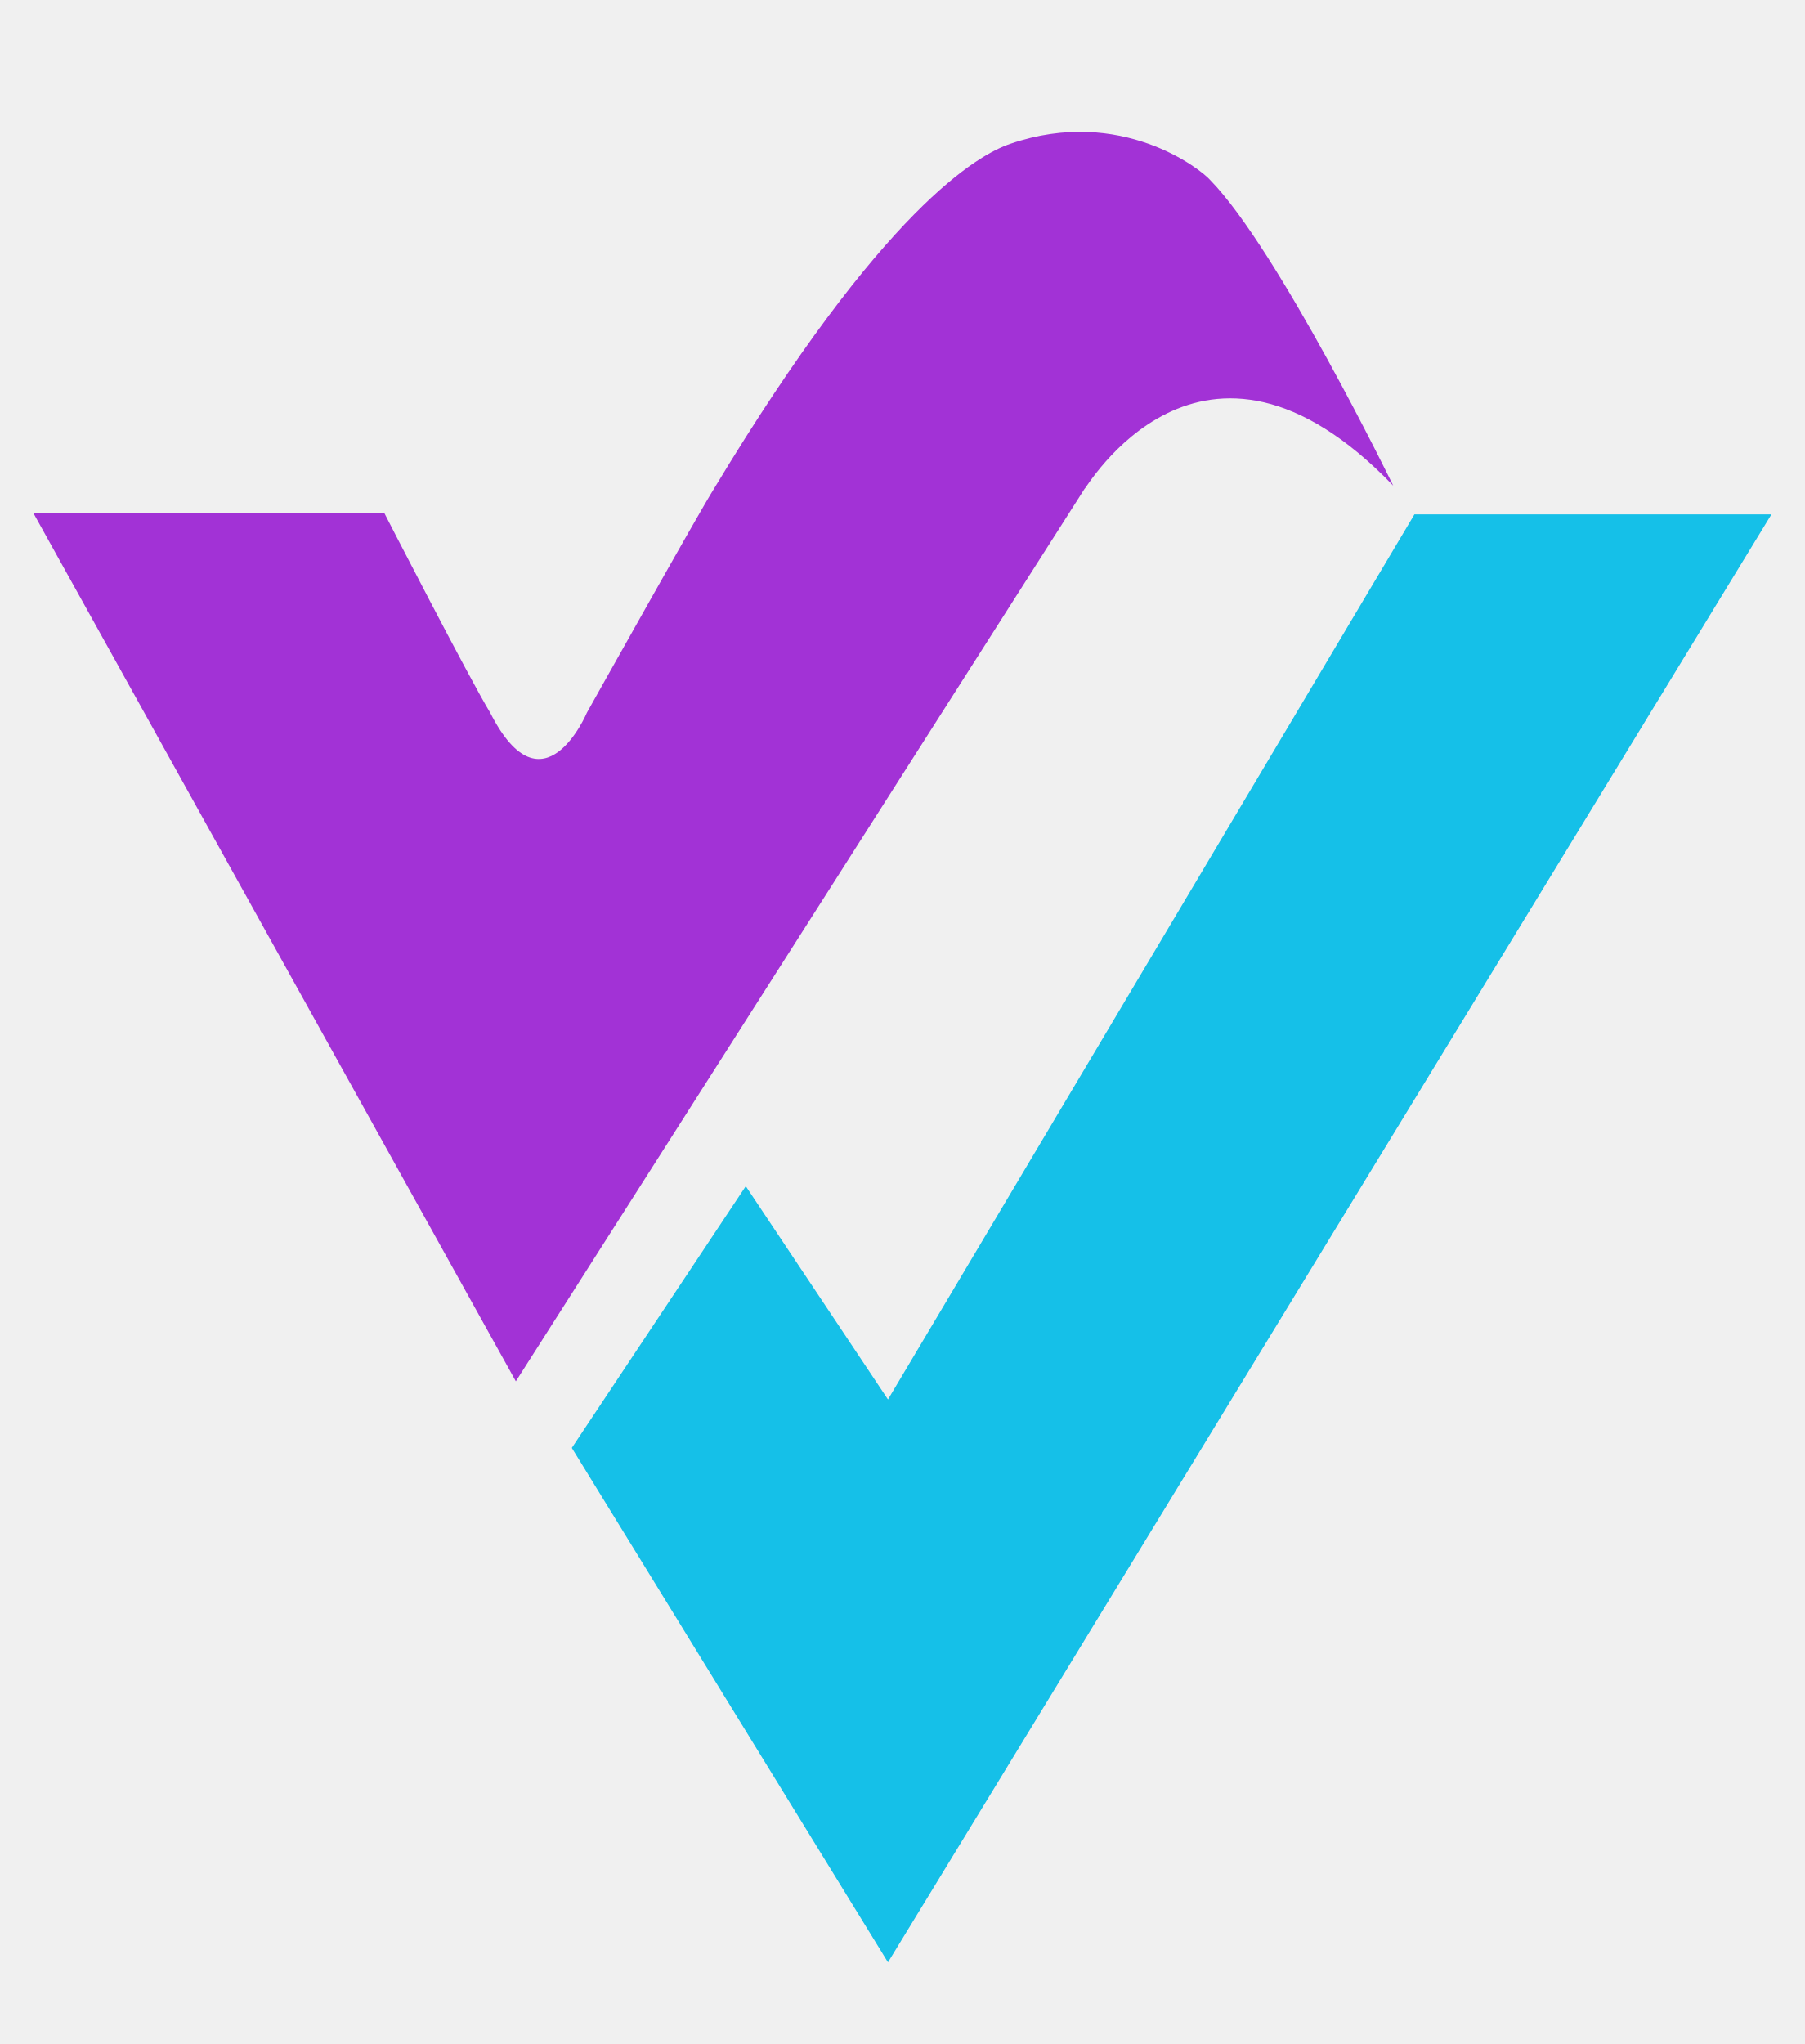
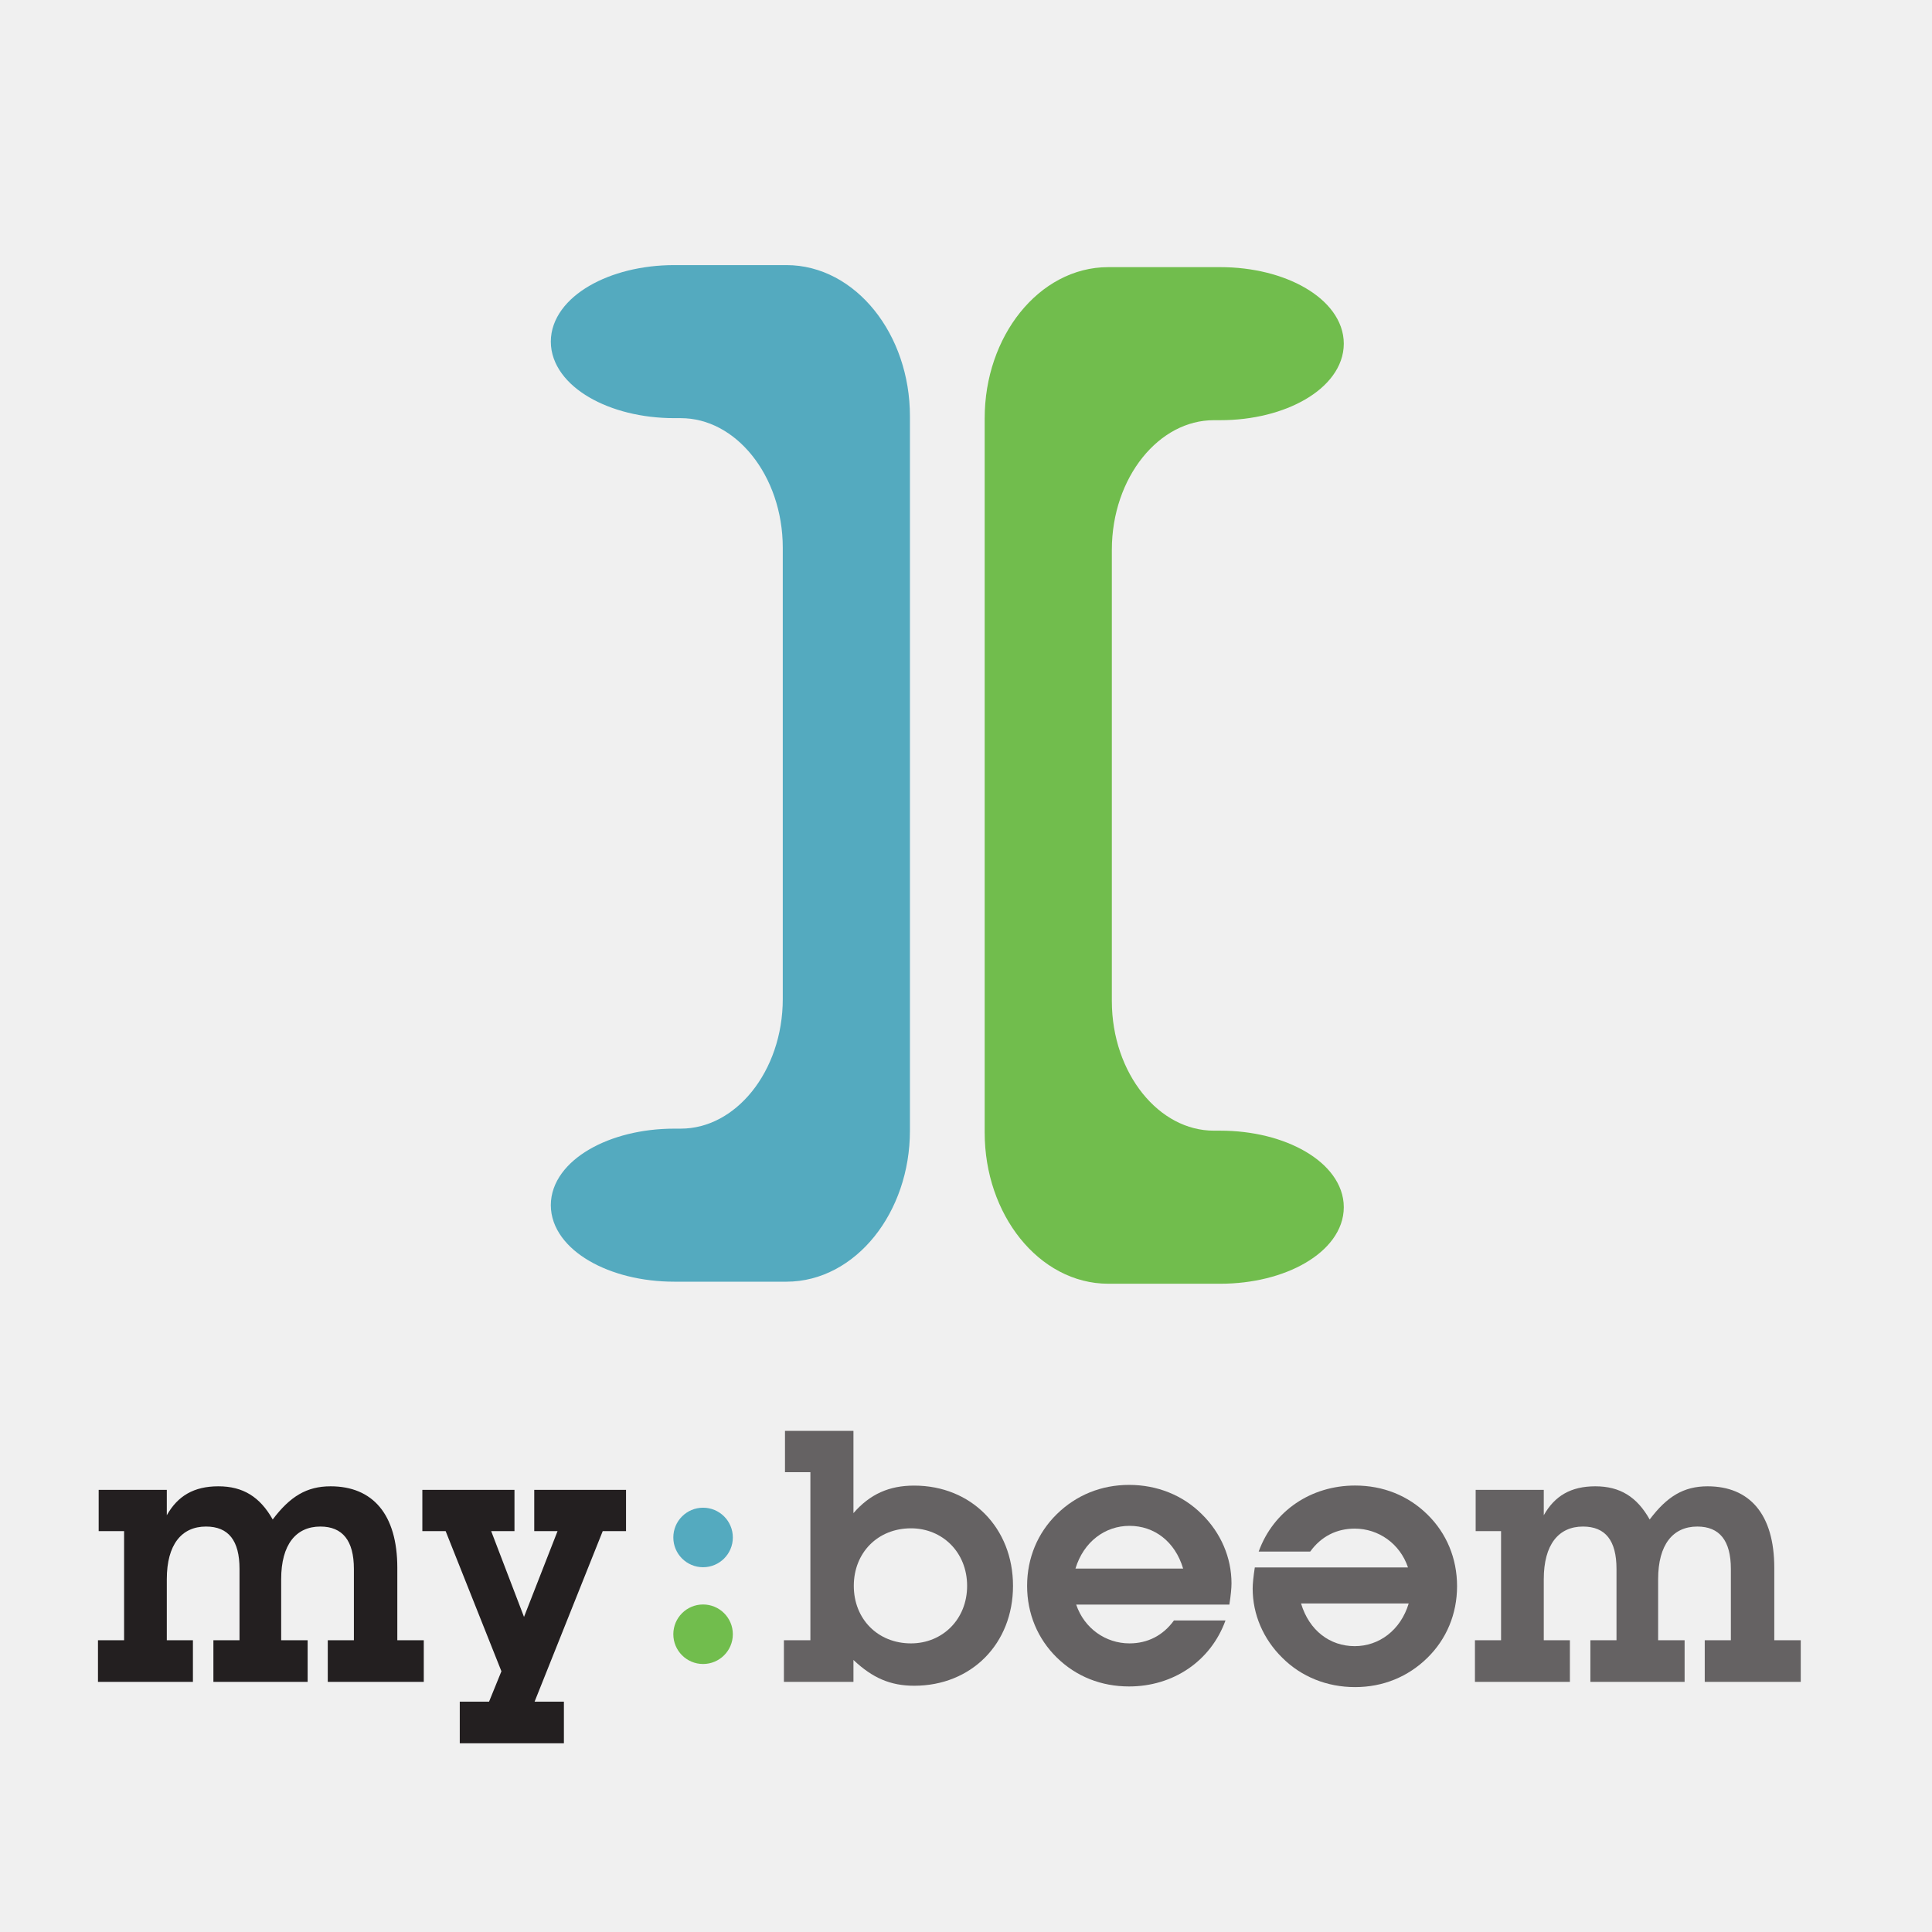
- <svg xmlns="http://www.w3.org/2000/svg" version="1.1" id="Layer_1" x="0px" y="0px" viewBox="0 0 119.3 135.1" style="enable-background:new 0 0 119.3 135.1;" xml:space="preserve">
-   <style type="text/css">
- 	.st0{fill:#15C0E8;enable-background:new    ;}
- 	.st1{fill:#A232D6;}
- </style>
-   <g>
-     <polygon class="st0" points="49.3,78.4 37.8,95.7 58.7,129.7 117.1,34 93.5,34 58.7,92.5  " />
-     <path class="st1" d="M92.1,32.1c0,0-7.6-15.6-12.1-20.2c-0.6-0.7-5.9-4.9-13.2-2.4c-2.1,0.7-8.4,4.2-19.6,22.8   c-0.9,1.4-8.4,14.8-8.4,14.8s-2.9,6.9-6.4,0c-1.4-2.3-7-13.2-7-13.2H2.2l31.9,57.4l37.6-59C71.7,32.5,79.4,18.9,92.1,32.1z" />
+ <svg xmlns="http://www.w3.org/2000/svg" viewBox="0 0 299.68 299.68" height="299.68" width="299.68" xml:space="preserve" id="svg2" version="1.1">
+   <defs id="defs6" />
+   <g transform="matrix(1.333333,0,0,-1.333333,0,299.68)" id="g10">
+     <g transform="scale(0.1)" id="g12">
+       <path id="path42" style="fill:#ffffff;fill-opacity:0;fill-rule:nonzero;stroke:none" d="M 2207.57,190.082 C 2207.57,96.539 2131.04,20 2037.49,20 H 170.078 C 76.531,20 0,96.539 0,190.082 V 2057.5 c 0,93.55 76.531,170.08 170.078,170.08 H 2037.49 c 93.55,0 170.08,-76.53 170.08,-170.08 V 190.082" />
+       <path id="path44" style="fill:#71bd4d;fill-opacity:1;fill-rule:nonzero;stroke:none" d="m 1412.16,919.73 c -72.16,0 -131.19,73.489 -131.19,163.34 v 524.86 c 0,89.84 59.03,163.34 131.19,163.34 h 7.46 c 72.15,0 131.19,34.44 131.19,76.53 0,42.09 -59.04,76.52 -131.19,76.52 h -130.39 c -72.17,0 -131.2,-73.5 -131.2,-163.33 V 930 c 0,-89.828 59.03,-163.34 131.2,-163.34 h 130.39 c 72.15,0 131.19,34.449 131.19,76.539 0,42.09 -59.04,76.531 -131.19,76.531 h -7.46" />
+       <path id="path46" style="fill:none;stroke:#71bd4d;stroke-width:25;stroke-linecap:butt;stroke-linejoin:miter;stroke-miterlimit:10;stroke-dasharray:none;stroke-opacity:1" d="m 1412.16,919.73 c -72.16,0 -131.19,73.489 -131.19,163.34 v 524.86 c 0,89.84 59.03,163.34 131.19,163.34 h 7.46 c 72.15,0 131.19,34.44 131.19,76.53 0,42.09 -59.04,76.52 -131.19,76.52 h -130.39 c -72.17,0 -131.2,-73.5 -131.2,-163.33 V 930 c 0,-89.828 59.03,-163.34 131.2,-163.34 h 130.39 c 72.15,0 131.19,34.449 131.19,76.539 0,42.09 -59.04,76.531 -131.19,76.531 z" />
+       <path id="path48" style="fill:#54aabf;fill-opacity:1;fill-rule:nonzero;stroke:none" d="m 791.953,1773.64 c 72.156,0 131.192,-73.5 131.192,-163.34 v -524.87 c 0,-89.828 -59.036,-163.34 -131.192,-163.34 h -7.461 c -72.148,0 -131.191,-34.43 -131.191,-76.52 0,-42.09 59.043,-76.531 131.191,-76.531 h 130.391 c 72.168,0 131.197,73.5 131.197,163.332 v 830.989 c 0,89.84 -59.029,163.34 -131.197,163.34 H 784.492 c -72.148,0 -131.191,-34.44 -131.191,-76.53 0,-42.09 59.043,-76.53 131.191,-76.53 h 7.461" />
+       <path id="path50" style="fill:none;stroke:#54aabf;stroke-width:25;stroke-linecap:butt;stroke-linejoin:miter;stroke-miterlimit:10;stroke-dasharray:none;stroke-opacity:1" d="m 791.953,1773.64 c 72.156,0 131.192,-73.5 131.192,-163.34 v -524.87 c 0,-89.828 -59.036,-163.34 -131.192,-163.34 h -7.461 c -72.148,0 -131.191,-34.43 -131.191,-76.52 0,-42.09 59.043,-76.531 131.191,-76.531 h 130.391 c 72.168,0 131.197,73.5 131.197,163.332 v 830.989 c 0,89.84 -59.029,163.34 -131.197,163.34 H 784.492 c -72.148,0 -131.191,-34.44 -131.191,-76.53 0,-42.09 59.043,-76.53 131.191,-76.53 z" />
+       <path id="path52" style="fill:#231f20;fill-opacity:1;fill-rule:nonzero;stroke:none" d="m 144.363,466.352 h -29.566 v 48.039 h 79.258 v -29.559 c 12.73,22.578 31.621,33.668 59.961,33.668 28.738,0 48.457,-12.328 63.242,-38.602 20.113,26.684 39.414,38.602 67.344,38.602 48.867,0 77.617,-32.441 77.617,-94.871 v -84.18 h 30.789 V 291 H 381.316 v 48.449 h 30.383 v 82.949 c 0,32.864 -13.136,49.282 -39.011,49.282 -28.34,0 -45.586,-20.942 -45.586,-61.192 v -71.039 h 30.796 V 291 H 248.254 v 48.449 h 30.391 v 82.949 c 0,32.864 -12.727,49.282 -39.004,49.282 -28.34,0 -45.586,-20.942 -45.586,-61.192 v -71.039 h 30.386 V 291 H 113.977 v 48.449 h 30.386 v 126.903" />
+       <path id="path54" style="fill:#231f20;fill-opacity:1;fill-rule:nonzero;stroke:none" d="M 518.445,466.352 H 491.34 v 48.039 h 107.183 v -48.039 h -27.105 l 38.191,-99.801 39.012,99.801 h -27.105 v 48.039 H 728.293 V 466.352 H 701.184 L 621.926,267.988 h 34.09 V 219.531 H 534.871 v 48.457 h 34.082 l 14.375,35.321 -64.883,163.043" />
+       <path id="path56" style="fill:#656263;fill-opacity:1;fill-rule:nonzero;stroke:none" d="m 1059.8,335.762 c 36.56,0 65.3,27.91 65.3,66.929 0,39.008 -28.74,66.938 -65.3,66.938 -38.6,0 -66.53,-28.328 -66.53,-66.938 0,-38.609 27.93,-66.929 66.53,-66.929 z m -117.027,199.16 h -29.558 v 48.047 h 79.644 v -95.68 c 19.311,22.172 41.491,32.031 70.651,32.031 66.52,0 114.98,-49.281 114.98,-116.629 0,-67.339 -48.46,-116.211 -114.98,-116.211 -27.52,0 -48.46,9.032 -70.651,29.981 V 291 h -80.894 v 48.449 h 30.808 v 195.473" />
+       <path id="path58" style="fill:#656263;fill-opacity:1;fill-rule:nonzero;stroke:none" d="m 1376.4,422.809 c -9.45,31.632 -33.68,49.691 -62.42,49.691 -28.34,0 -53.38,-18.469 -62.83,-49.691 z M 1313.56,285.66 c -32.43,0 -61.59,11.5 -84.17,33.68 -22.18,21.762 -34.5,50.922 -34.5,83.351 0,32.45 12.32,61.598 34.5,83.368 22.58,22.16 51.74,34.082 84.17,34.082 32.46,0 62.44,-11.922 84.6,-34.082 22.18,-21.77 34.51,-50.508 34.51,-80.489 0,-5.75 -0.83,-13.968 -2.47,-24.648 h -178.23 c 9.45,-27.91 34.49,-45.16 62.01,-45.16 20.94,0 39.01,9.027 51.74,26.687 h 59.96 c -17.25,-47.64 -61.19,-76.789 -112.12,-76.789" />
+       <path id="path60" style="fill:#656263;fill-opacity:1;fill-rule:nonzero;stroke:none" d="m 1513.57,382.23 c 9.46,-31.621 33.68,-49.691 62.43,-49.691 28.34,0 53.38,18.481 62.83,49.691 z m 62.84,137.161 c 32.44,0 61.6,-11.512 84.18,-33.692 22.18,-21.75 34.49,-50.91 34.49,-83.347 0,-32.454 -12.31,-61.602 -34.49,-83.364 -22.58,-22.179 -51.74,-34.09 -84.18,-34.09 -32.45,0 -62.43,11.911 -84.6,34.09 -22.17,21.762 -34.51,50.5 -34.51,80.481 0,5.75 0.84,13.972 2.49,24.64 h 178.22 c -9.46,27.922 -34.49,45.172 -62.01,45.172 -20.94,0 -39.02,-9.031 -51.74,-26.691 h -59.96 c 17.24,47.64 61.19,76.801 112.11,76.801" />
+       <path id="path62" style="fill:#656263;fill-opacity:1;fill-rule:nonzero;stroke:none" d="m 1746.27,466.352 h -29.56 v 48.039 h 79.25 v -29.559 c 12.73,22.578 31.62,33.668 59.96,33.668 28.75,0 48.46,-12.328 63.24,-38.602 20.12,26.684 39.43,38.602 67.34,38.602 48.87,0 77.62,-32.441 77.62,-94.871 v -84.18 h 30.8 V 291 h -111.7 v 48.449 h 30.39 v 82.949 c 0,32.864 -13.14,49.282 -39.02,49.282 -28.34,0 -45.59,-20.942 -45.59,-61.192 v -71.039 h 30.8 V 291 h -109.63 v 48.449 h 30.39 v 82.949 c 0,32.864 -12.74,49.282 -39.02,49.282 -28.32,0 -45.58,-20.942 -45.58,-61.192 v -71.039 h 30.39 V 291 h -110.47 v 48.449 h 30.39 v 126.903" />
+       <path id="path64" style="fill:#54aabf;fill-opacity:1;fill-rule:nonzero;stroke:none" d="m 852.551,458.988 c 0,-19.117 -15.508,-34.629 -34.621,-34.629 -19.121,0 -34.617,15.512 -34.617,34.629 0,19.114 15.496,34.614 34.617,34.614 19.113,0 34.621,-15.5 34.621,-34.614" />
+       <path id="path66" style="fill:#71bd4d;fill-opacity:1;fill-rule:nonzero;stroke:none" d="m 852.551,346.41 c 0,-19.121 -15.508,-34.629 -34.621,-34.629 -19.121,0 -34.617,15.508 -34.617,34.629 0,19.11 15.496,34.61 34.617,34.61 19.113,0 34.621,-15.5 34.621,-34.61" />
+     </g>
  </g>
</svg>
